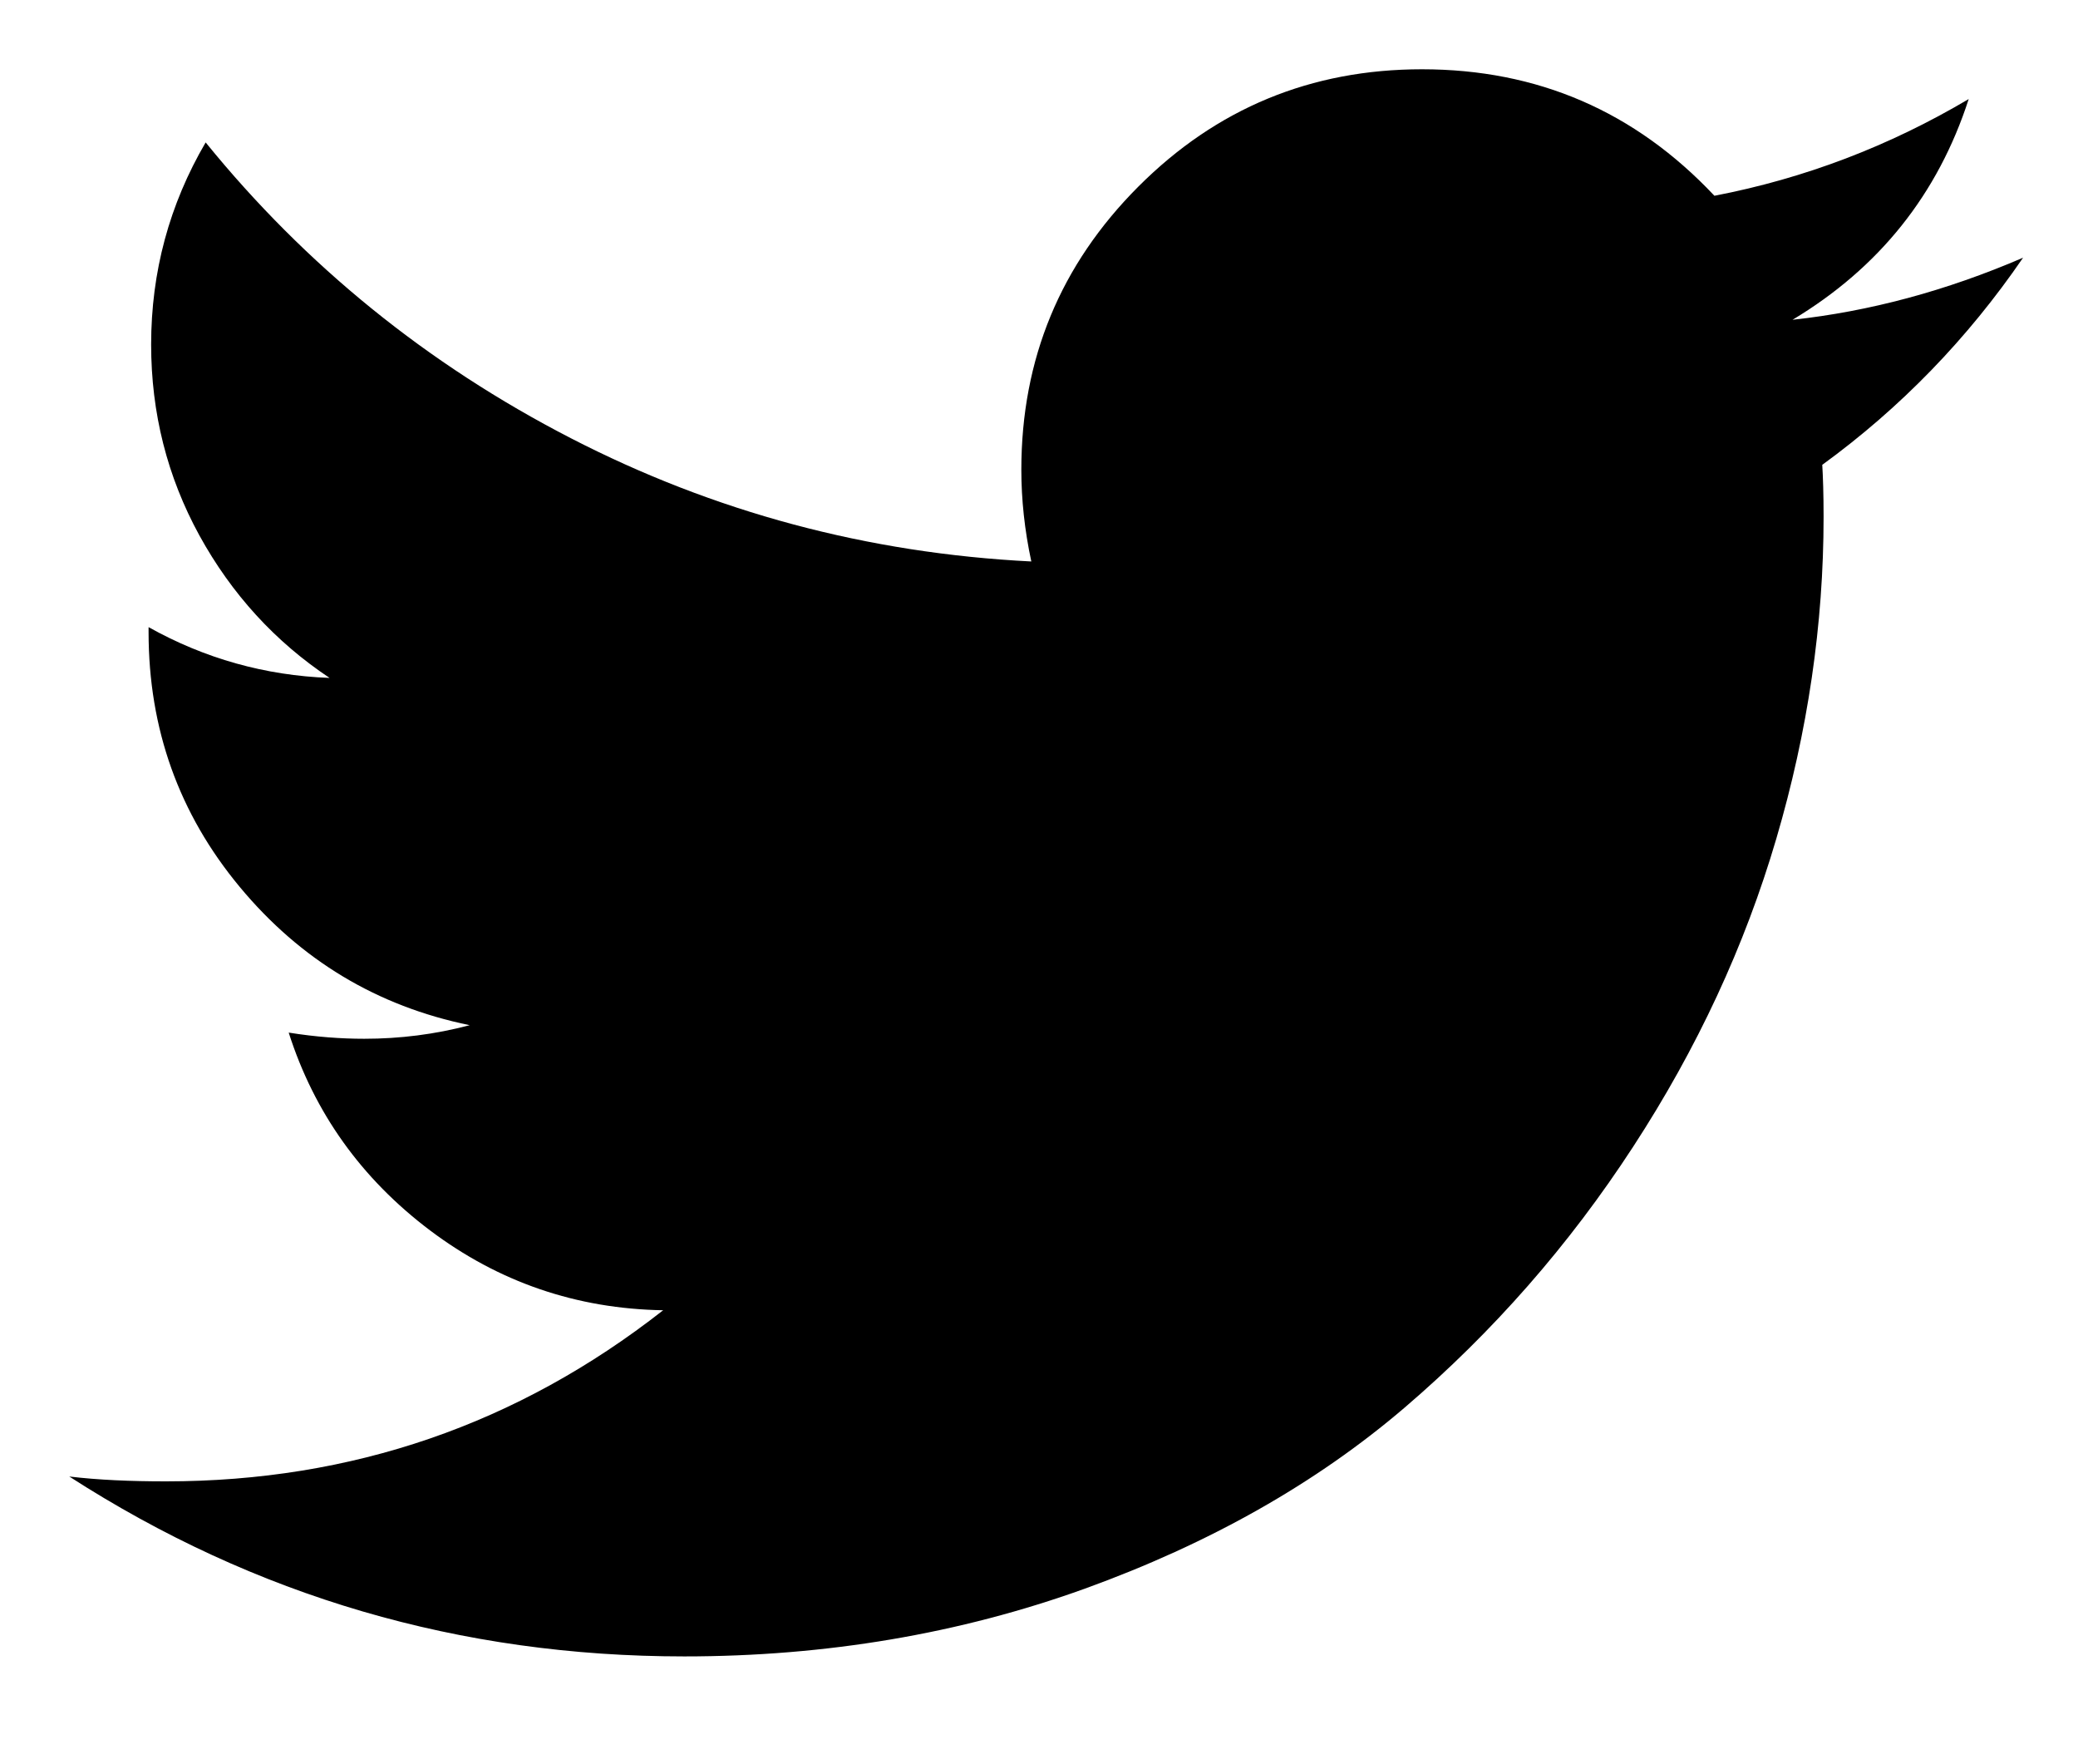
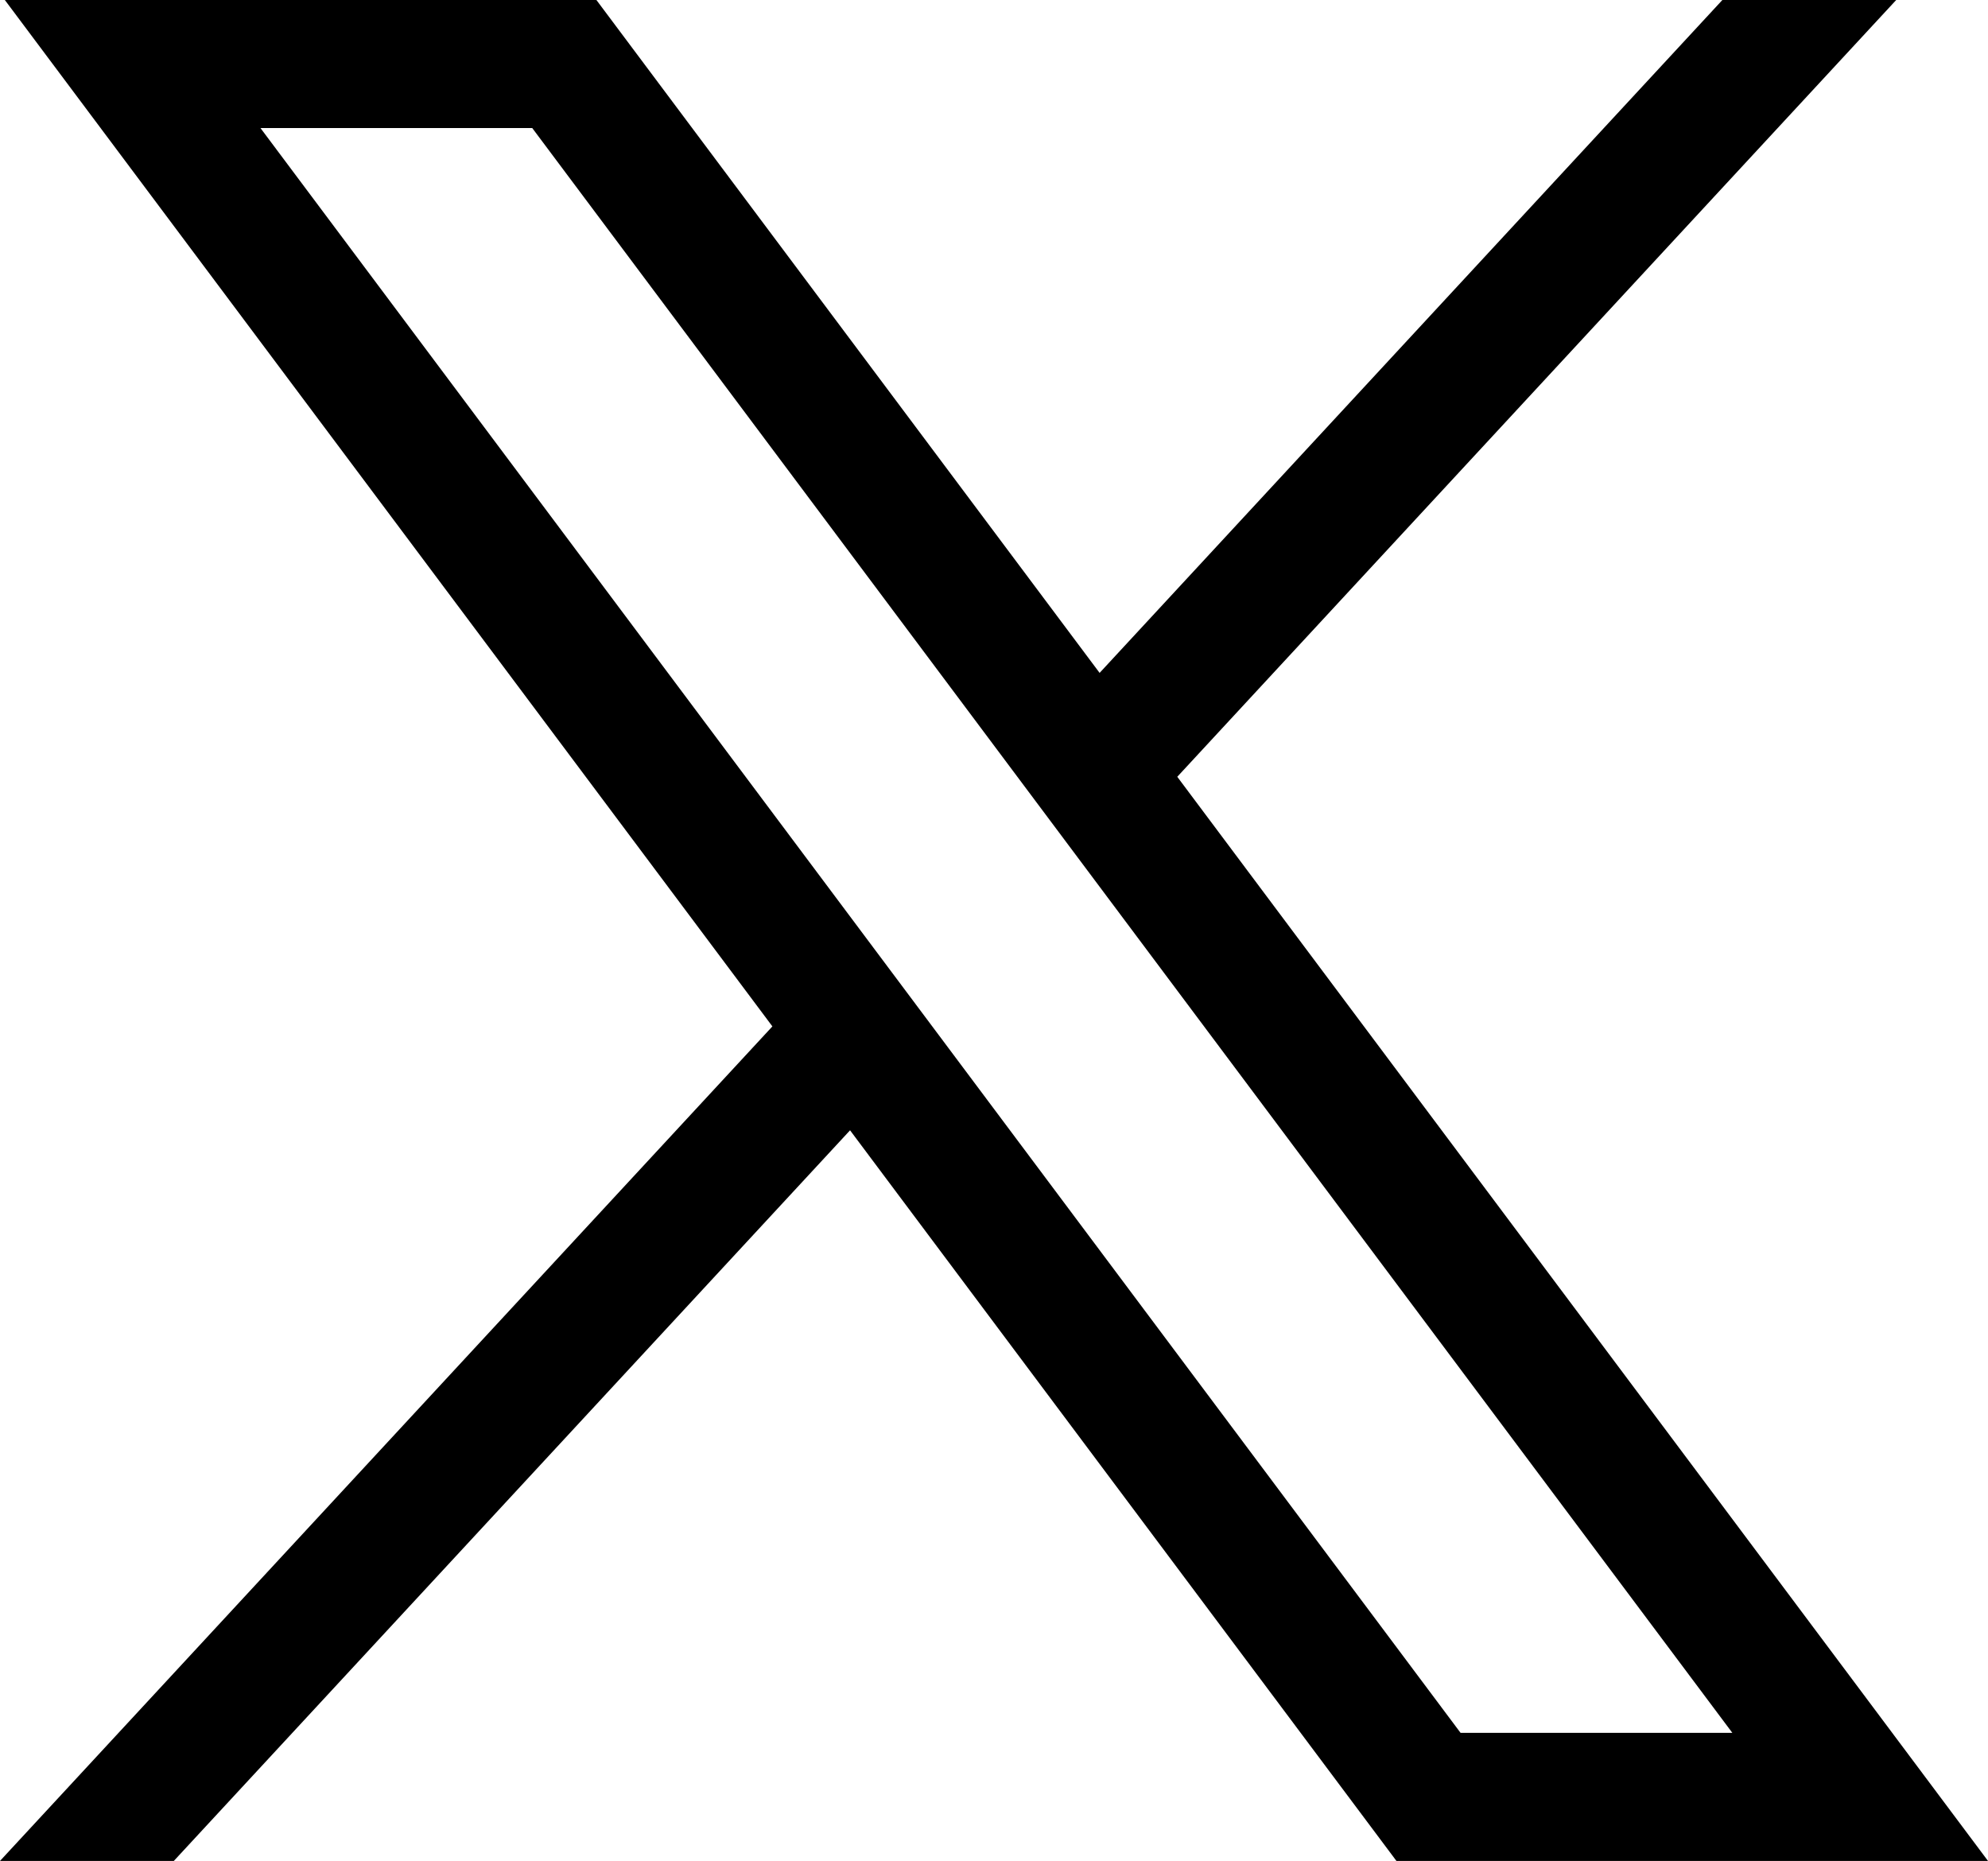
- <svg xmlns="http://www.w3.org/2000/svg" version="1.1" id="Layer_1" x="0px" y="0px" width="30px" height="25.463px" viewBox="0 0 30 25.463" enable-background="new 0 0 30 25.463" xml:space="preserve">
-   <path d="M29.207,3.72c-0.801,1.169-1.768,2.167-2.899,2.99c0.01,0.167,0.019,0.417,0.019,0.751  c0,1.551-0.228,3.1-0.682,4.644c-0.454,1.547-1.143,3.03-2.067,4.448c-0.925,1.422-2.025,2.675-3.299,3.766  c-1.279,1.094-2.818,1.963-4.62,2.615c-1.802,0.649-3.729,0.977-5.781,0.977c-3.233,0-6.192-0.867-8.878-2.597  c0.417,0.05,0.884,0.07,1.396,0.07c2.684,0,5.076-0.822,7.178-2.47c-1.253-0.021-2.375-0.407-3.366-1.153  c-0.99-0.747-1.67-1.697-2.04-2.855c0.394,0.063,0.757,0.089,1.091,0.089c0.513,0,1.021-0.063,1.522-0.196  c-1.337-0.274-2.443-0.94-3.32-1.996s-1.316-2.281-1.316-3.678V9.053c0.812,0.454,1.682,0.698,2.613,0.733  c-0.787-0.524-1.414-1.21-1.88-2.058C2.415,6.882,2.182,5.963,2.182,4.973c0-1.049,0.263-2.021,0.787-2.917  c1.444,1.778,3.2,3.202,5.271,4.269c2.07,1.067,4.286,1.661,6.649,1.78c-0.097-0.453-0.144-0.894-0.144-1.324  c0-1.599,0.564-2.961,1.691-4.089C17.563,1.564,18.927,1,20.529,1c1.67,0,3.076,0.608,4.222,1.826  c1.301-0.25,2.522-0.716,3.671-1.396c-0.444,1.372-1.29,2.434-2.543,3.186C26.988,4.496,28.098,4.198,29.207,3.72z" />
+ <svg xmlns="http://www.w3.org/2000/svg" version="1.1" id="Layer_1" x="0px" y="0px" width="300px" height="280.789px" viewBox="0 0 300 280.789" enable-background="new 0 0 300 280.789" xml:space="preserve">
+   <path d="M0.731,0l115.827,154.87L0,280.789h26.232l102.046-110.242l82.451,110.242H300L177.657,117.206L286.147,0h-26.231  l-93.979,101.53L90.002,0H0.731z M39.309,19.323h41.011l181.099,242.14h-41.012L39.309,19.323z" />
</svg>
